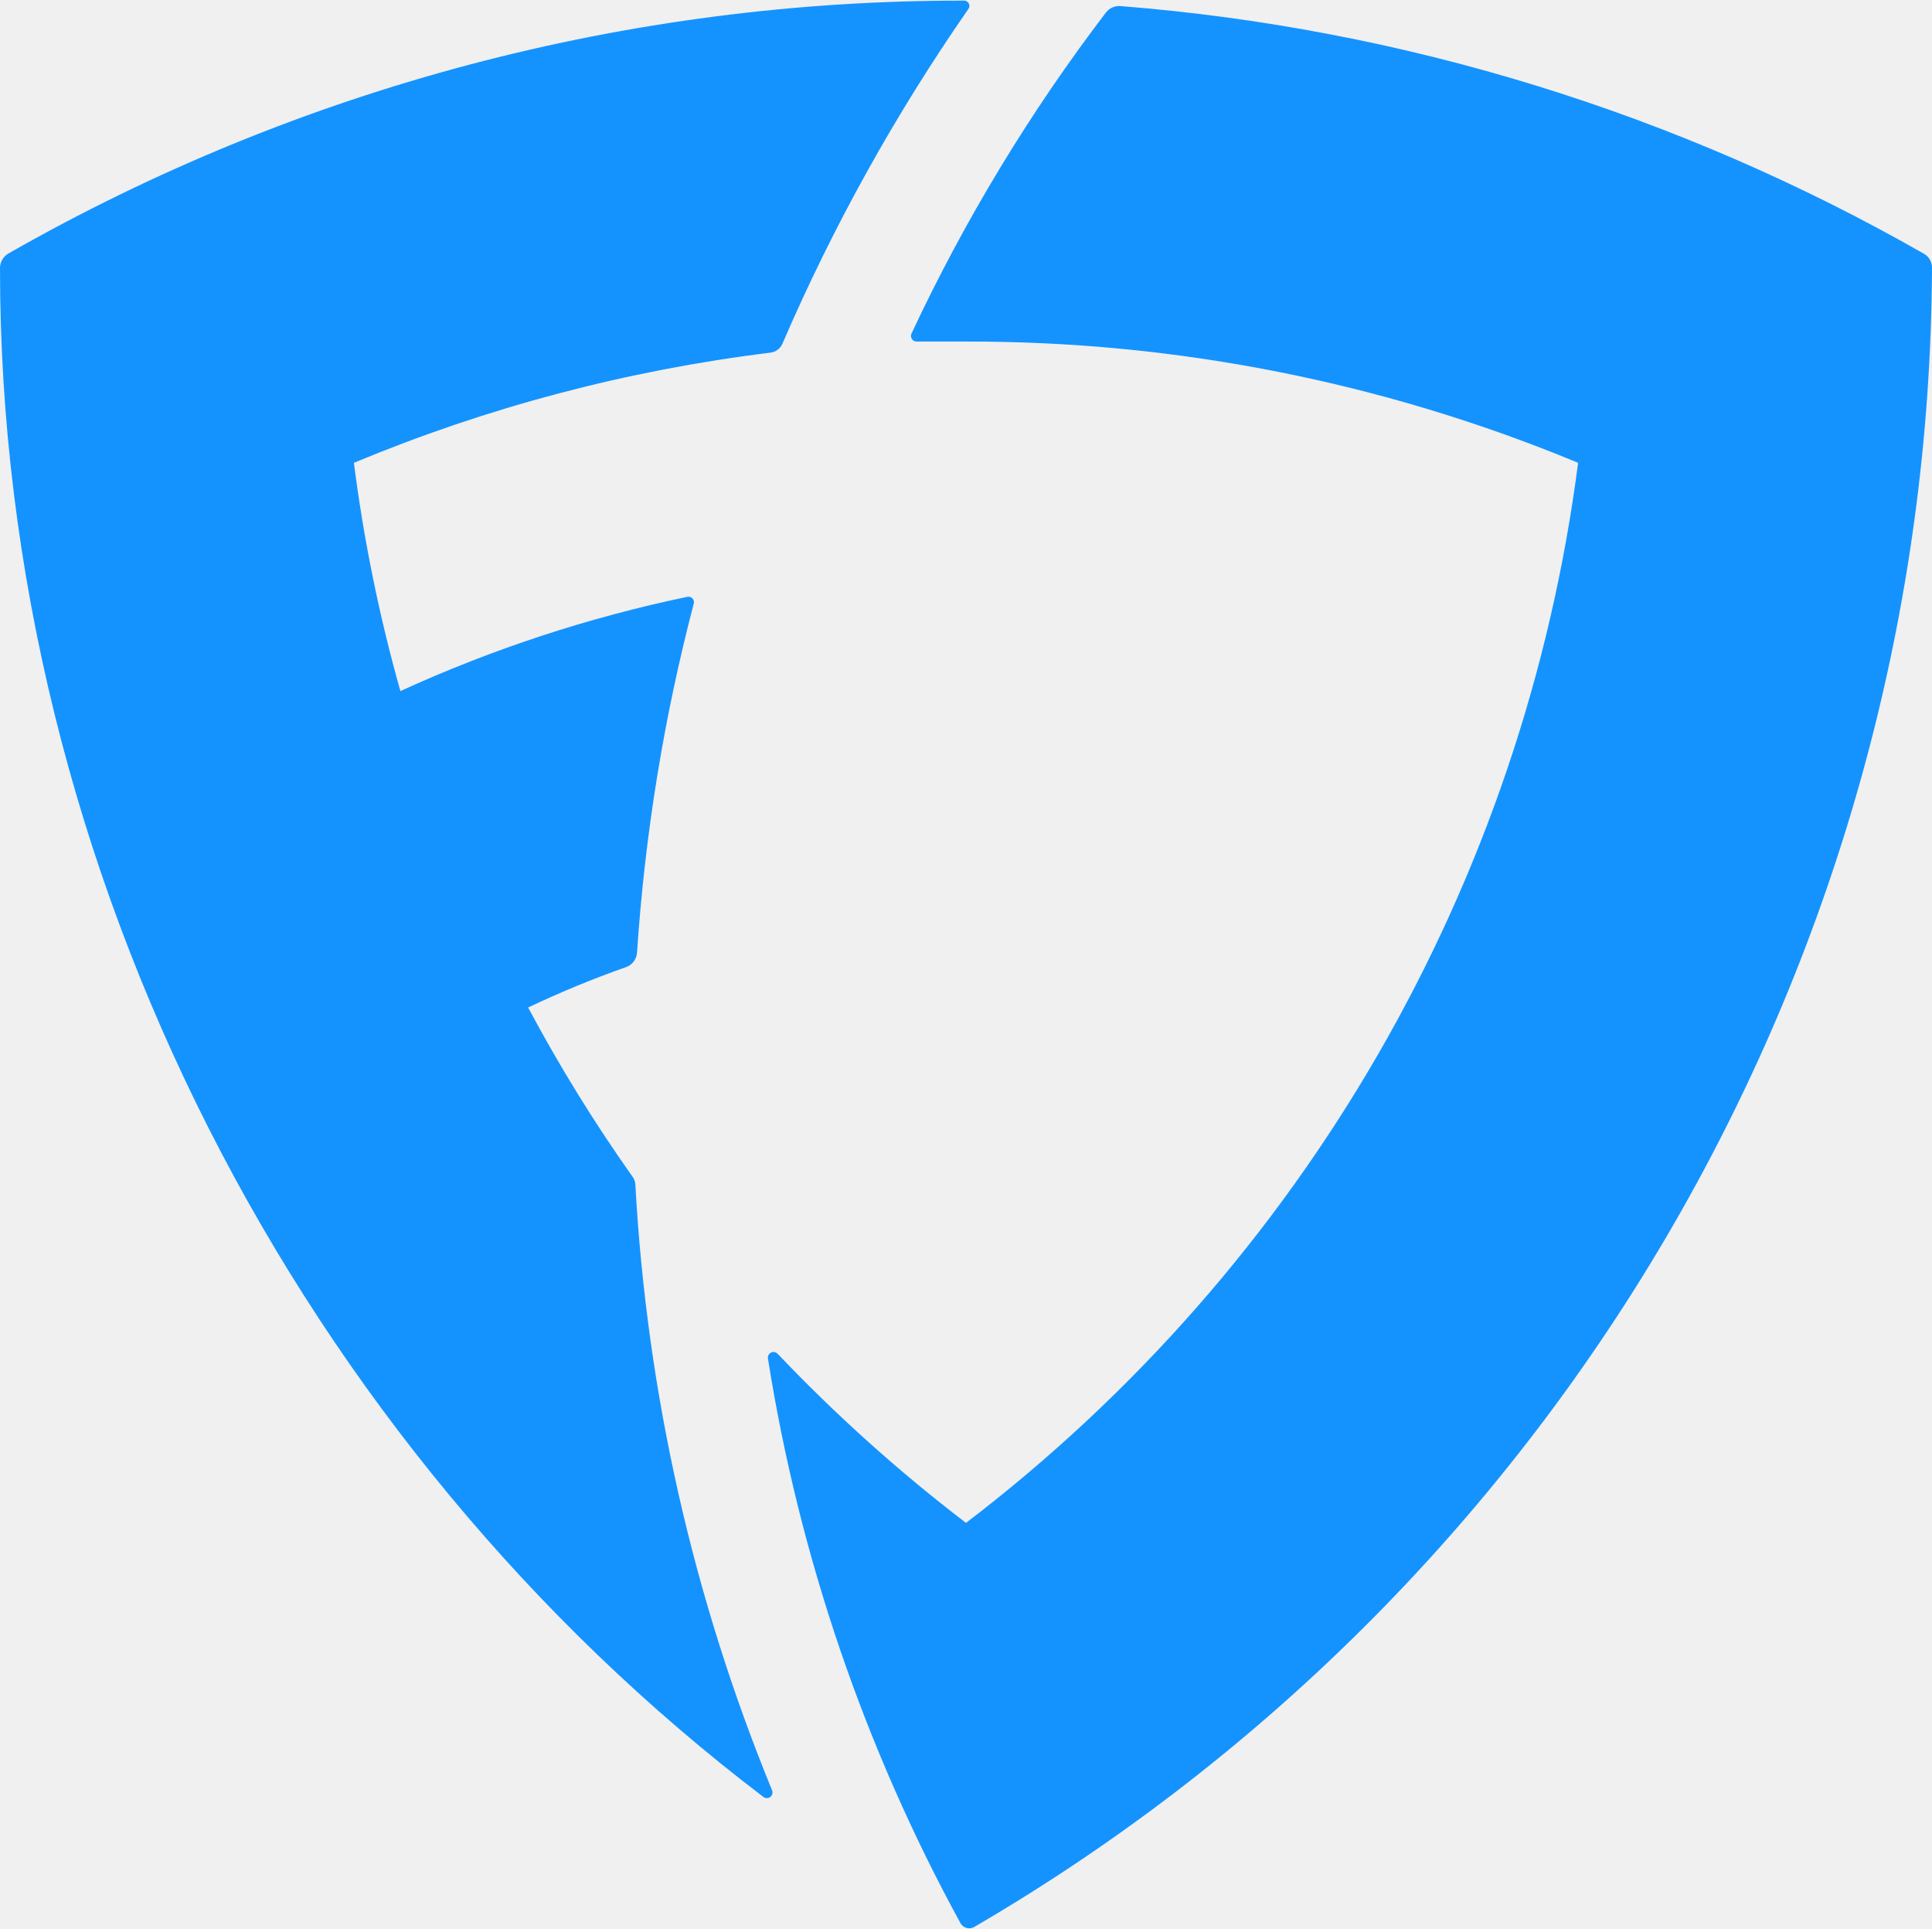
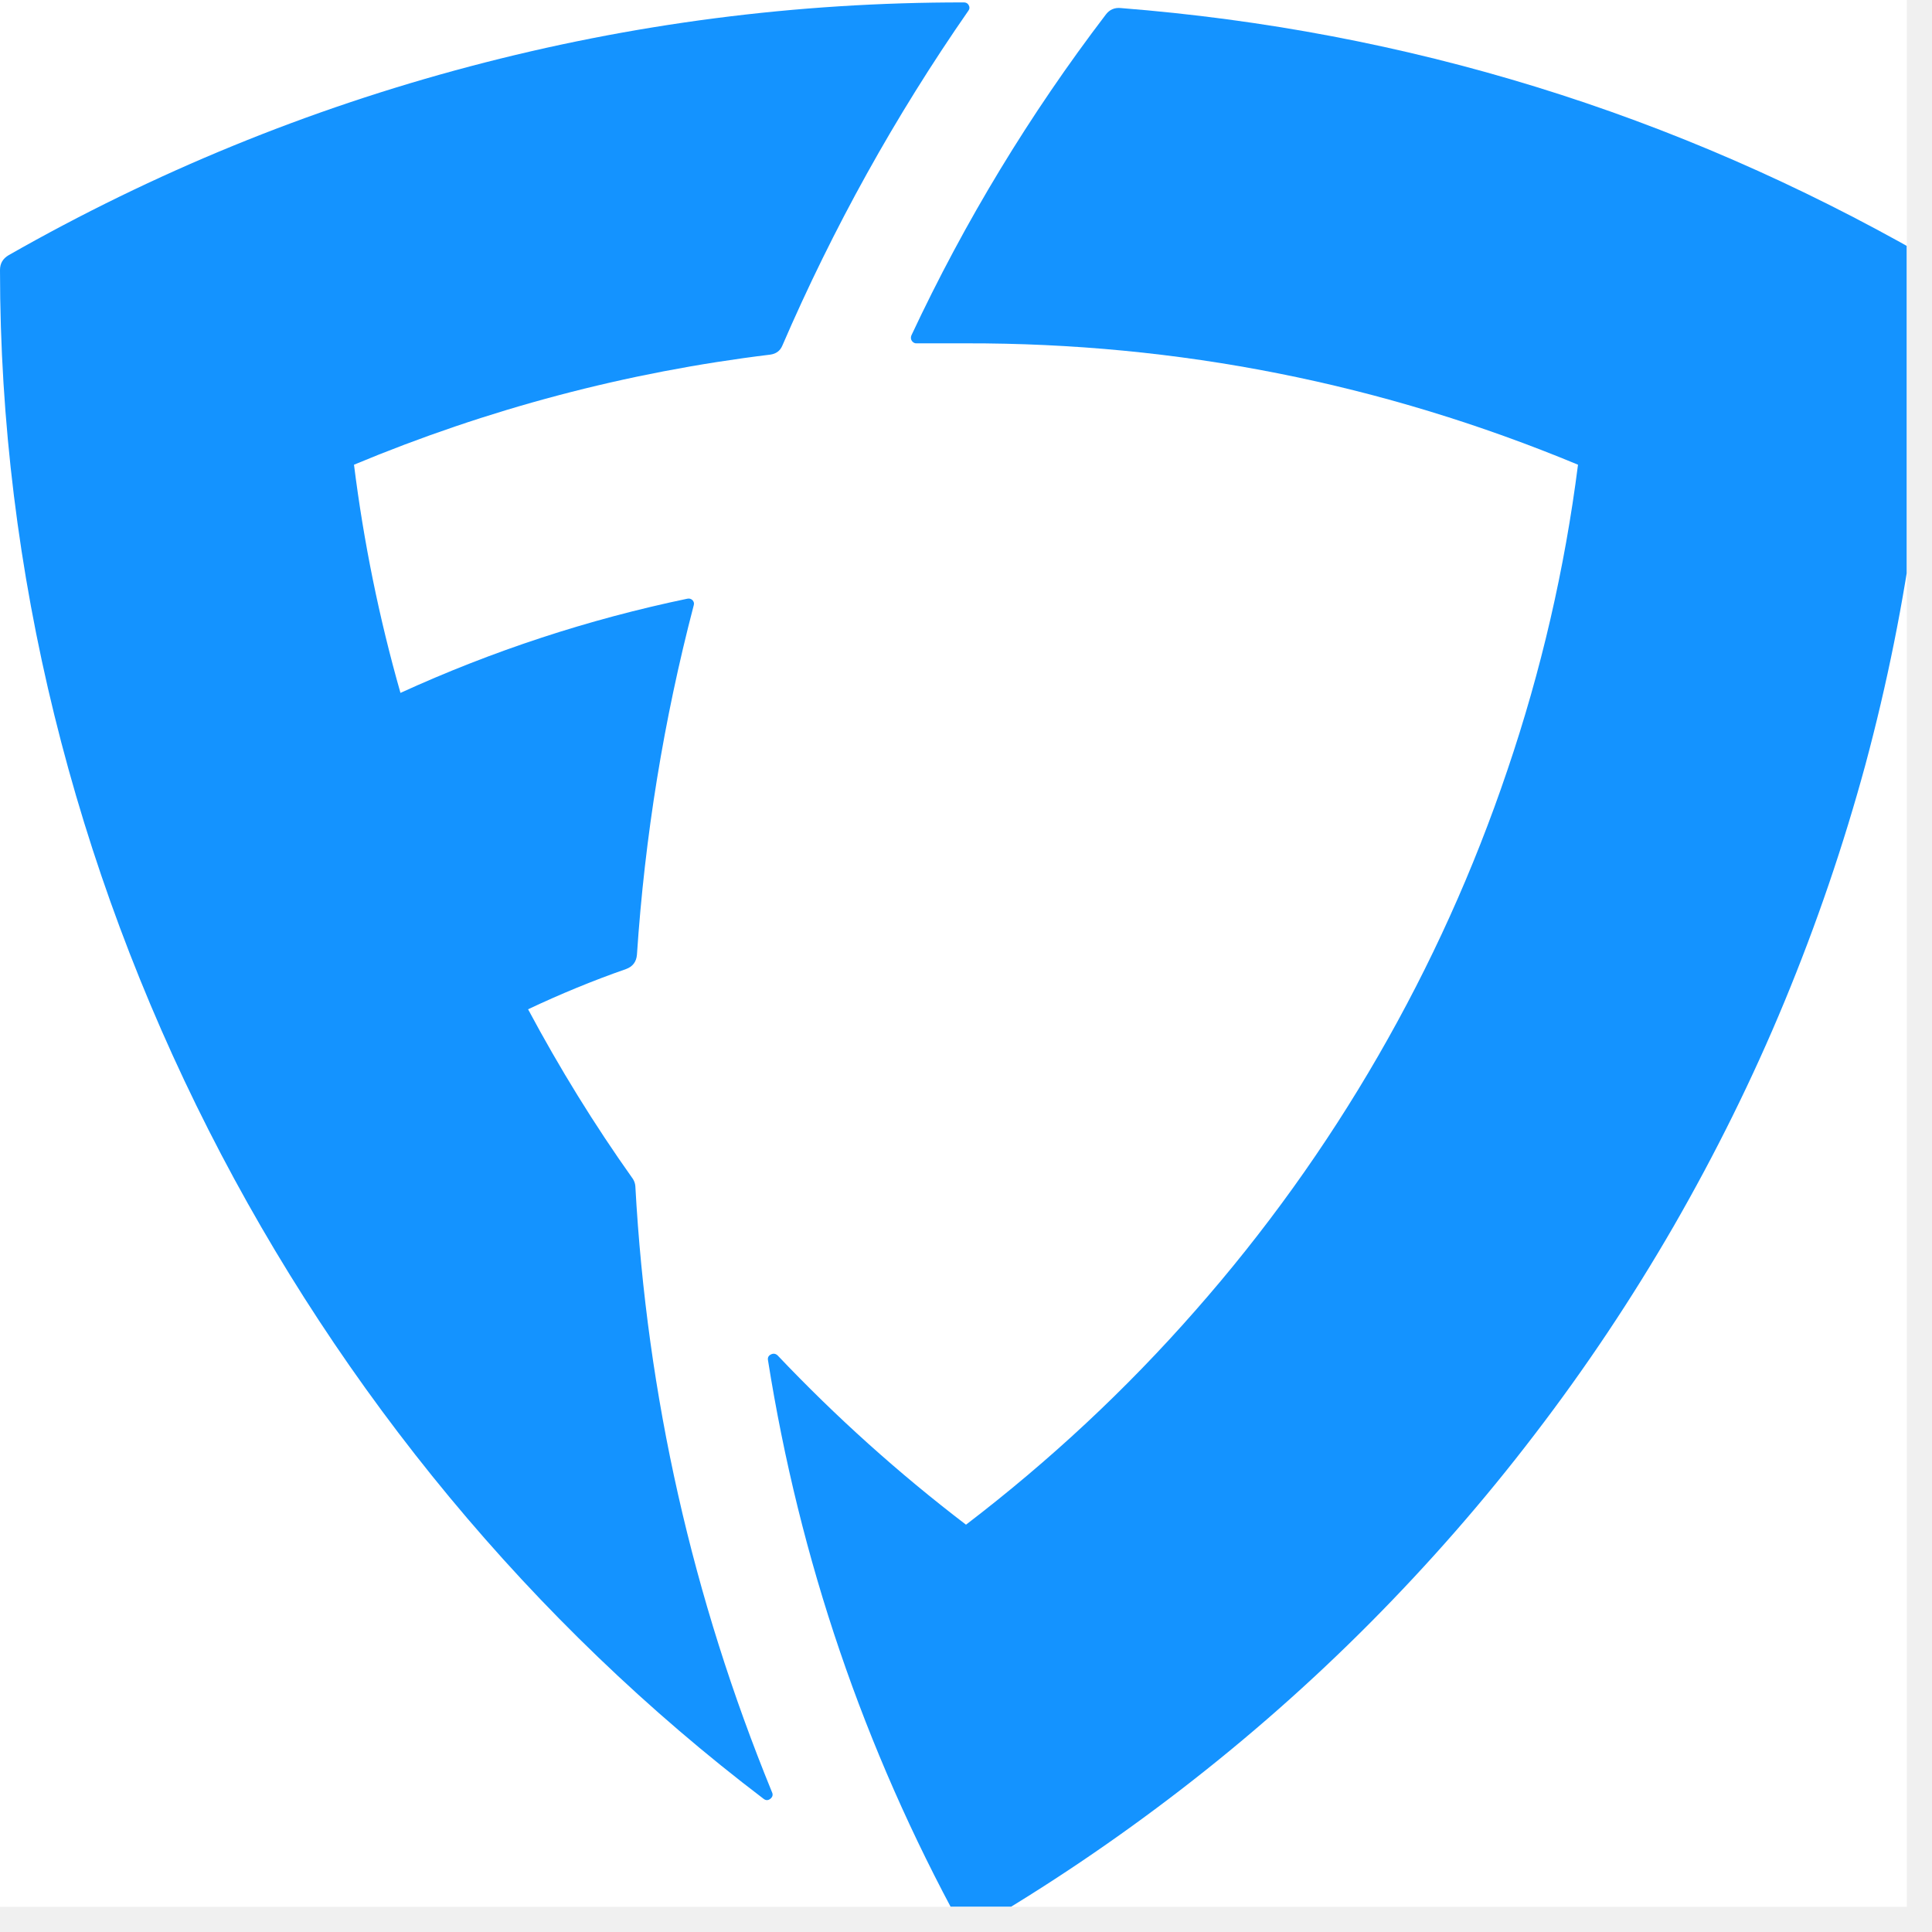
- <svg xmlns="http://www.w3.org/2000/svg" data-name="Layer 1" viewBox="0 0 92.26 92.08">
-   <path d="M46.55 92a92.16 92.16 0 0 0 45.71-79.22.75.75 0 0 0-.38-.66A92 92 0 0 0 53.51.29a.8.8 0 0 0-.7.31 84.15 84.15 0 0 0-9.28 15.32.27.27 0 0 0 .25.39h2.35a75.81 75.81 0 0 1 29.23 5.79 75.91 75.91 0 0 1-29.23 50.62 76.58 76.58 0 0 1-9-8.08.27.27 0 0 0-.46.22 83.42 83.42 0 0 0 9.21 27 .48.48 0 0 0 .67.14Z" style="fill:#1493ff" />
-   <path d="M30.22 56.21a75.36 75.36 0 0 1-5-8.1 47.91 47.91 0 0 1 4.68-1.93.79.79 0 0 0 .52-.68 89.06 89.06 0 0 1 2.71-16.68.26.26 0 0 0-.31-.32 64.75 64.75 0 0 0-13.7 4.5 75.17 75.17 0 0 1-2.22-10.9 75.66 75.66 0 0 1 19.89-5.26.72.72 0 0 0 .57-.42 91.58 91.58 0 0 1 8.89-16 .25.25 0 0 0-.2-.39A91.79 91.79 0 0 0 .41 12.1a.81.81 0 0 0-.41.71c0 28.93 14.42 56.25 36.46 73a.27.27 0 0 0 .41-.32 89.11 89.11 0 0 1-6.53-28.94.67.67 0 0 0-.12-.34Z" style="fill:#1493ff" />
+ <svg xmlns="http://www.w3.org/2000/svg" width="50" zoomAndPan="magnify" viewBox="0 0 37.5 37.5" height="50" preserveAspectRatio="xMidYMid meet" version="1.0">
+   <defs>
+     <clipPath id="8fad537d4f">
+       <path d="M 0 0 L 37.008 0 L 37.008 37.008 L 0 37.008 Z M 0 0 " clip-rule="nonzero" />
+     </clipPath>
+     <clipPath id="a9cf5bd356">
+       <path d="M 14 0 L 37.008 0 L 37.008 37.008 L 14 37.008 Z M 14 0 " clip-rule="nonzero" />
+     </clipPath>
+   </defs>
+   <g clip-path="url(#8fad537d4f)">
+     <path fill="#ffffff" d="M 0 0 L 37.5 0 L 37.5 45 L 0 45 Z M 0 0 " fill-opacity="1" fill-rule="nonzero" />
+     <path fill="#ffffff" d="M 0 0 L 37.5 0 L 37.5 37.5 L 0 37.5 Z M 0 0 " fill-opacity="1" fill-rule="nonzero" />
+     <path fill="#ffffff" d="M 0 0 L 37.5 0 L 37.5 37.5 L 0 37.5 Z M 0 0 " fill-opacity="1" fill-rule="nonzero" />
+   </g>
+   <g clip-path="url(#a9cf5bd356)">
+     <path fill="#1493ff" d="M 18.922 37.43 C 20.324 36.613 21.664 35.707 22.949 34.715 C 24.234 33.723 25.449 32.652 26.594 31.5 C 27.738 30.348 28.805 29.129 29.789 27.84 C 30.777 26.551 31.676 25.203 32.488 23.797 C 33.297 22.391 34.016 20.941 34.637 19.441 C 35.258 17.941 35.781 16.41 36.207 14.844 C 36.629 13.273 36.949 11.688 37.164 10.078 C 37.383 8.469 37.492 6.855 37.5 5.23 C 37.5 5.113 37.449 5.023 37.344 4.961 C 32.504 2.199 27.309 0.594 21.75 0.156 C 21.633 0.145 21.535 0.188 21.465 0.281 C 19.984 2.223 18.727 4.297 17.691 6.508 C 17.676 6.543 17.676 6.582 17.699 6.617 C 17.723 6.648 17.754 6.668 17.793 6.664 L 18.75 6.664 C 22.867 6.656 26.828 7.441 30.629 9.02 C 30.371 11.043 29.914 13.02 29.258 14.949 C 28.605 16.883 27.77 18.73 26.75 20.496 C 25.73 22.262 24.547 23.91 23.199 25.441 C 21.855 26.973 20.371 28.355 18.75 29.594 C 17.445 28.598 16.223 27.5 15.094 26.309 C 15.055 26.273 15.012 26.266 14.965 26.289 C 14.918 26.312 14.898 26.348 14.906 26.398 C 15.52 30.273 16.766 33.934 18.648 37.375 C 18.719 37.484 18.812 37.504 18.922 37.43 Z M 18.922 37.43 " fill-opacity="1" fill-rule="nonzero" />
+   </g>
+   <path fill="#1493ff" d="M 12.285 22.883 C 11.535 21.828 10.859 20.73 10.25 19.59 C 10.871 19.297 11.504 19.035 12.152 18.809 C 12.281 18.762 12.352 18.668 12.363 18.531 C 12.516 16.234 12.883 13.977 13.465 11.75 C 13.477 11.711 13.469 11.68 13.441 11.648 C 13.41 11.621 13.379 11.613 13.34 11.621 C 11.414 12.023 9.559 12.633 7.773 13.449 C 7.359 11.996 7.059 10.52 6.871 9.02 C 9.465 7.938 12.16 7.223 14.953 6.883 C 15.062 6.867 15.141 6.812 15.184 6.711 C 16.172 4.422 17.375 2.254 18.797 0.207 C 18.82 0.176 18.824 0.141 18.805 0.105 C 18.785 0.066 18.758 0.051 18.719 0.047 C 15.465 0.043 12.266 0.457 9.121 1.289 C 5.977 2.121 2.992 3.344 0.168 4.953 C 0.055 5.02 0 5.113 0 5.242 C 0 17.004 5.859 28.105 14.82 34.914 C 14.863 34.949 14.91 34.949 14.953 34.914 C 14.996 34.879 15.008 34.836 14.984 34.785 C 13.441 31.012 12.555 27.094 12.332 23.023 C 12.328 22.973 12.312 22.926 12.285 22.883 Z M 12.285 22.883 " fill-opacity="1" fill-rule="nonzero" />
</svg>
